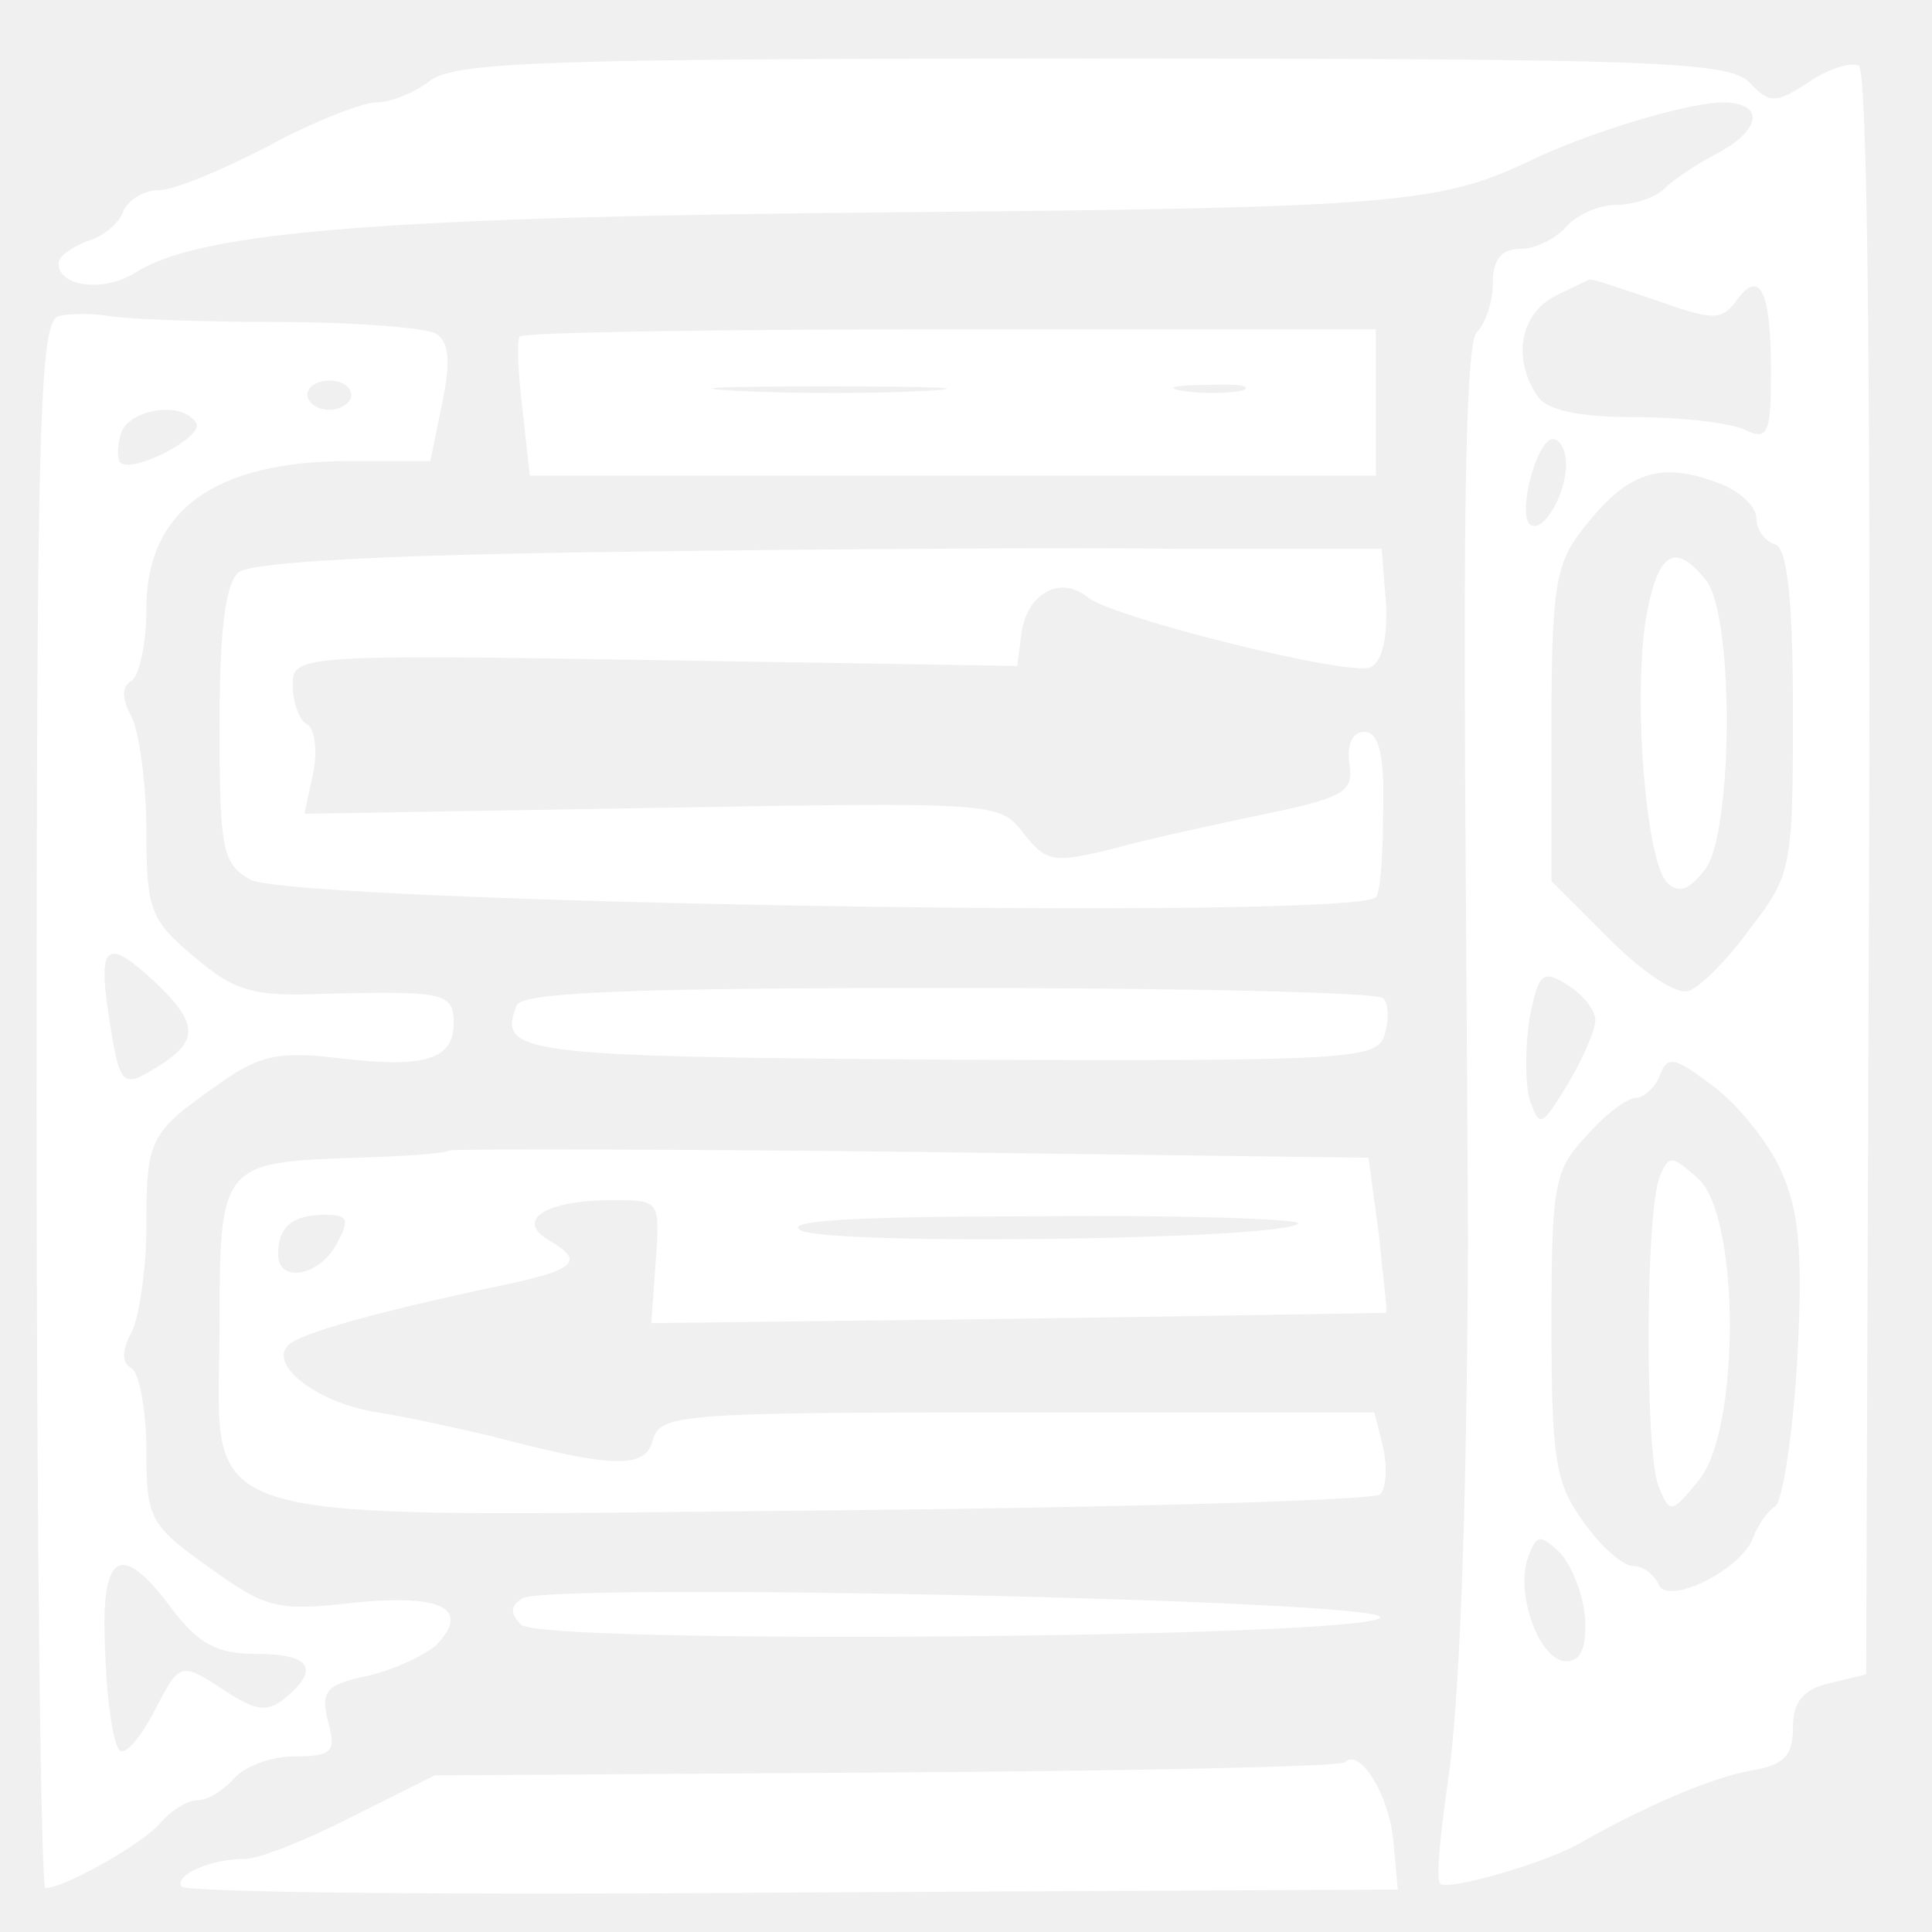
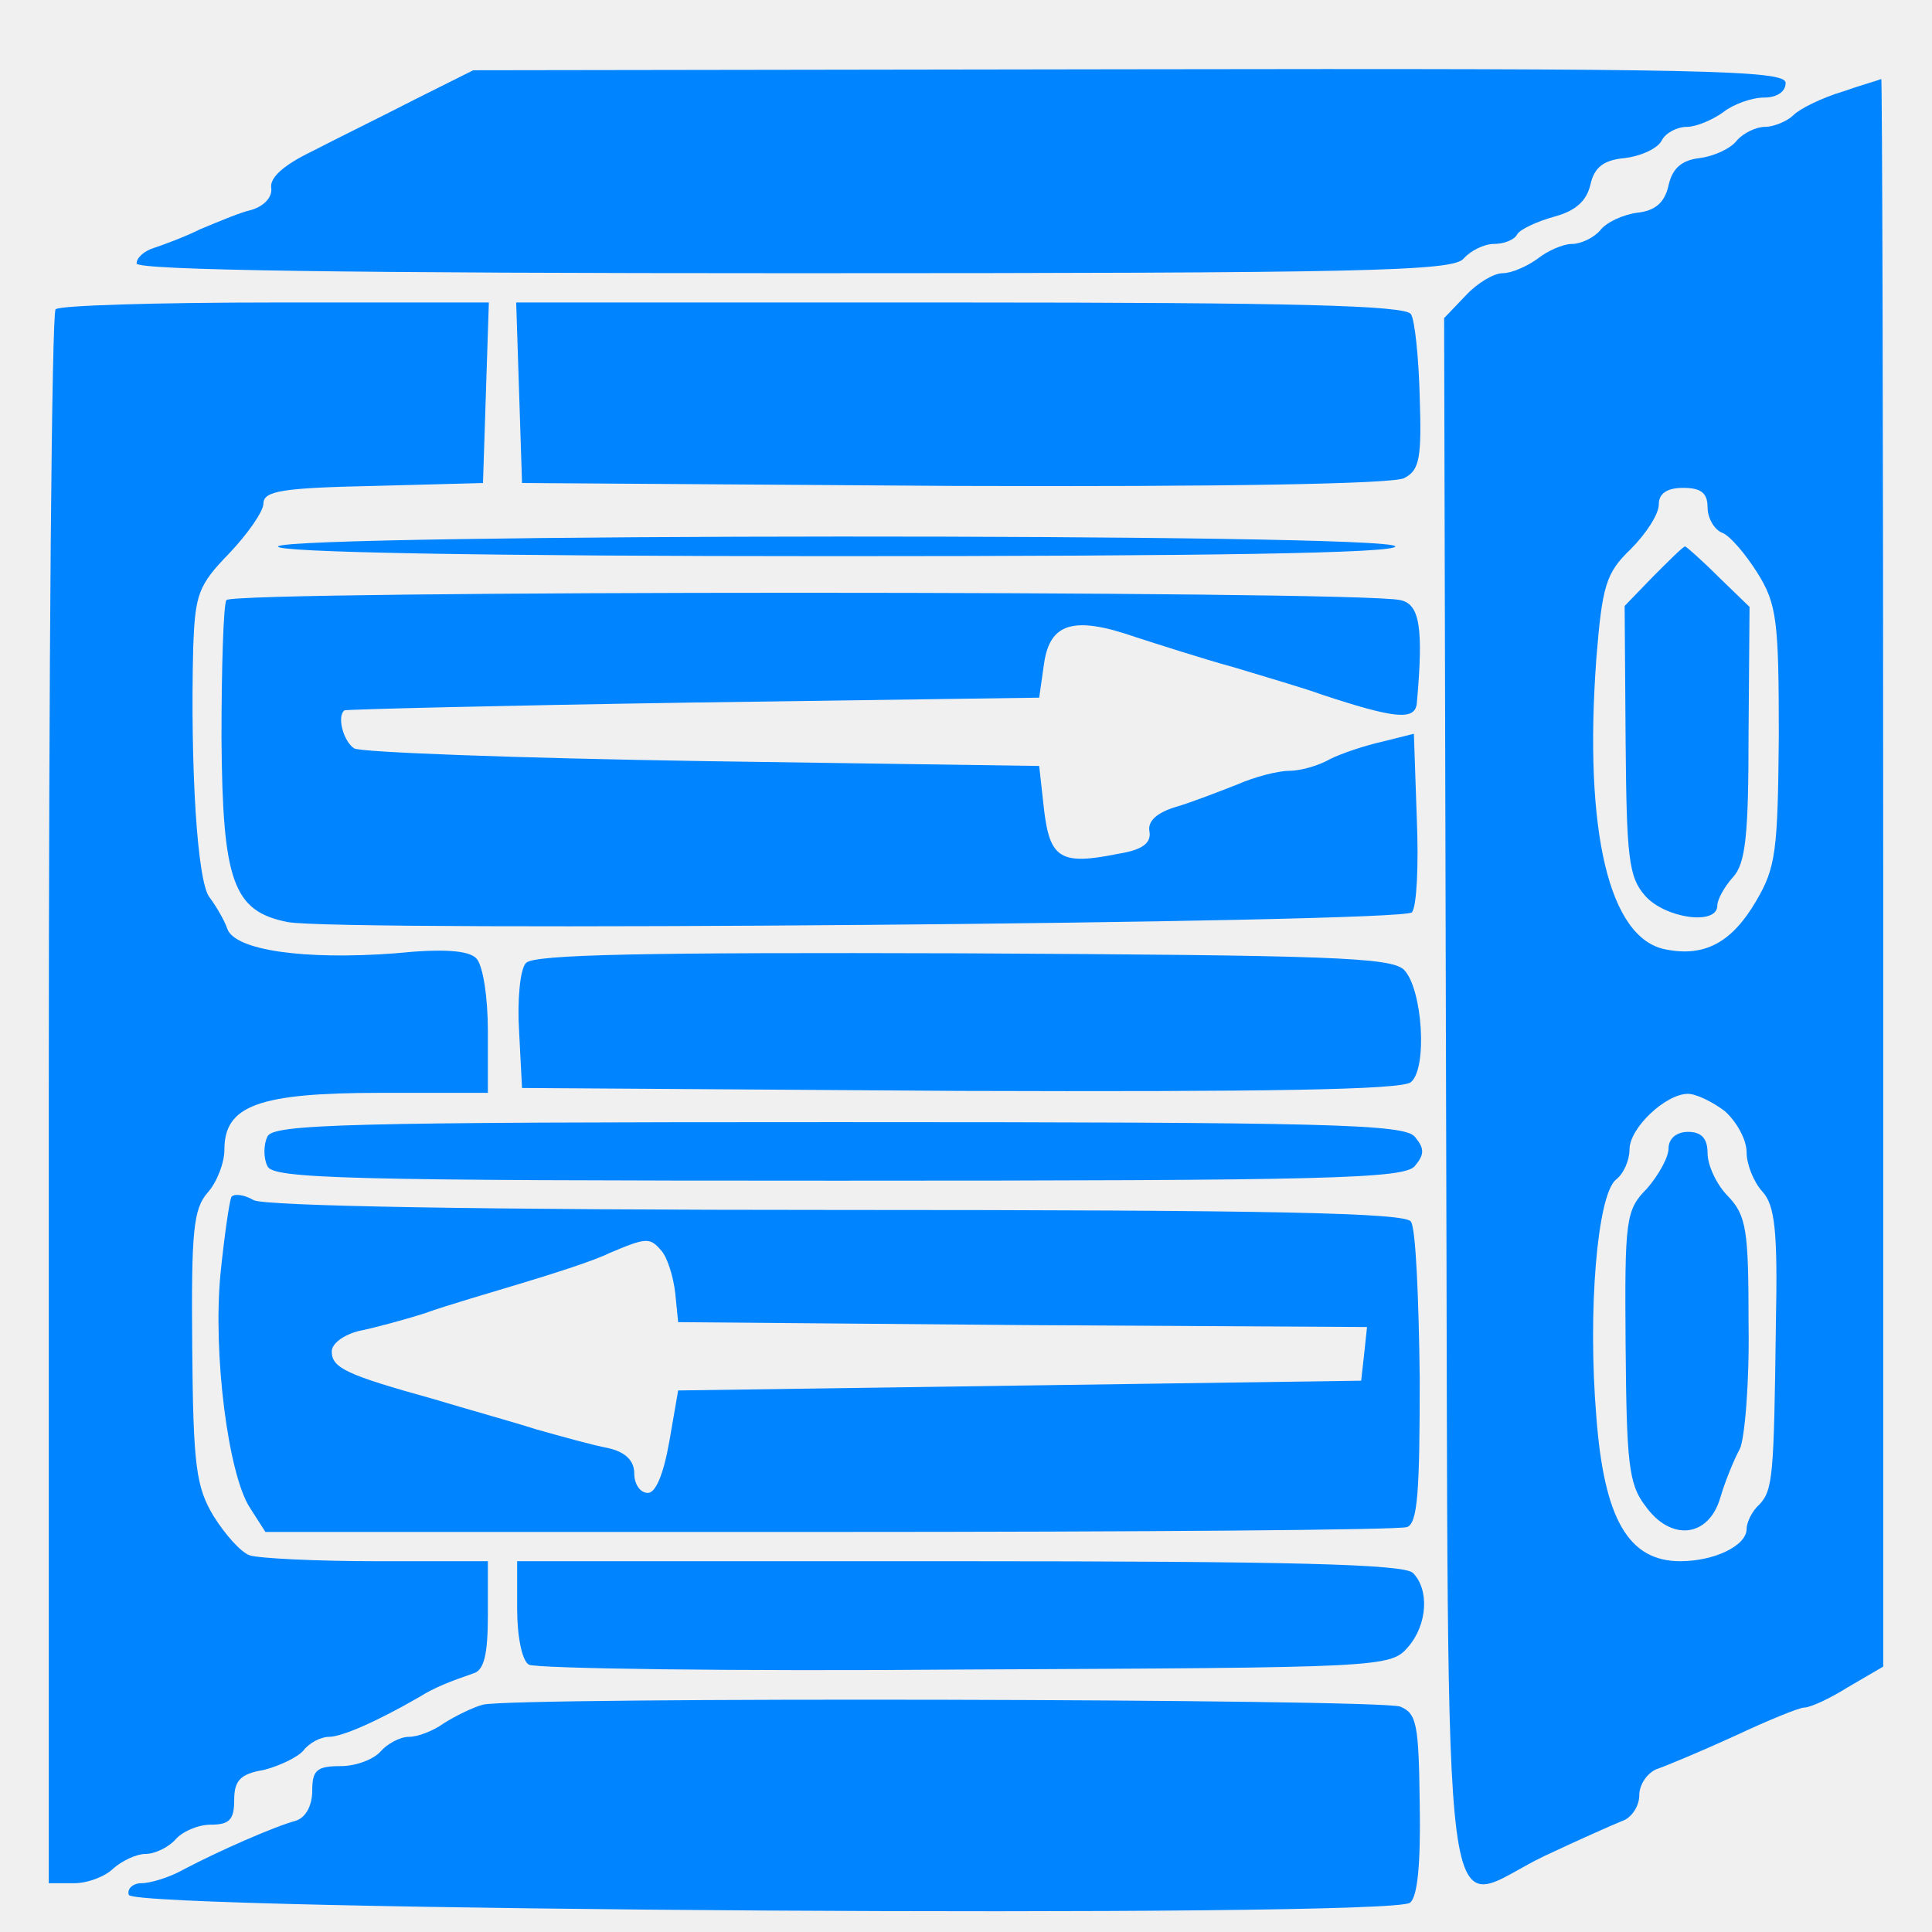
- <svg xmlns="http://www.w3.org/2000/svg" version="1.0" width="132pt" height="132pt" viewBox="0 0 132 132" style="background-color: #0084ff" preserveAspectRatio="xMidYMid meet">
-   <g transform="translate(0,132) scale(0.1,-0.1)" fill="#ffffff" stroke="none">
-     <path d="M294 1265 c-10 -8 -27 -15 -37 -15 -9 0 -43 -13 -74 -30 -31 -16 -64 -30 -75 -30 -10 0 -21 -7 -24 -15 -3 -8 -14 -17 -25 -20 -10 -4 -19 -10 -19 -15 0 -16 31 -20 53 -6 44 28 171 38 522 41 337 3 369 6 430 35 39 19 108 40 132 40 30 0 26 -20 -6 -36 -13 -7 -28 -17 -34 -23 -6 -6 -21 -11 -33 -11 -12 0 -27 -7 -34 -15 -7 -8 -21 -15 -31 -15 -13 0 -19 -7 -19 -23 0 -13 -5 -28 -11 -34 -7 -7 -9 -106 -8 -299 1 -159 2 -305 2 -324 -1 -194 -6 -316 -14 -369 -5 -35 -8 -66 -5 -68 5 -5 72 14 96 28 42 24 88 44 115 49 24 4 30 10 30 30 0 17 7 26 25 30 l25 6 2 547 c1 329 -1 549 -7 552 -5 3 -21 -2 -34 -11 -23 -15 -27 -15 -41 0 -15 14 -66 16 -449 16 -364 0 -435 -2 -452 -15z m837 -150 c39 -14 45 -14 55 -1 16 23 24 8 24 -47 0 -43 -2 -48 -17 -41 -10 5 -44 9 -76 9 -40 0 -61 5 -67 15 -17 26 -11 56 13 68 12 6 23 11 23 11 1 1 21 -6 45 -14z m-61 -112 c0 -22 -17 -49 -25 -41 -8 8 5 58 16 58 5 0 9 -8 9 -17z m104 -13 c14 -5 26 -16 26 -24 0 -8 6 -16 13 -18 8 -3 12 -36 12 -115 0 -105 -1 -111 -29 -147 -15 -21 -34 -40 -42 -43 -8 -3 -31 12 -54 35 l-40 40 0 107 c0 93 3 110 21 133 31 40 53 47 93 32z m-84 -367 c0 -7 -9 -27 -19 -44 -18 -29 -19 -30 -26 -10 -3 11 -3 36 0 55 6 31 9 34 26 23 10 -6 19 -17 19 -24z m126 -101 c13 -28 16 -55 12 -130 -3 -52 -10 -97 -15 -101 -5 -3 -12 -13 -15 -21 -8 -23 -60 -48 -65 -32 -3 6 -10 12 -17 12 -7 0 -22 13 -34 30 -19 26 -22 42 -22 134 0 97 2 107 24 130 13 15 28 26 34 26 5 0 13 7 16 15 5 14 10 13 35 -6 17 -12 38 -38 47 -57z m-133 -308 c1 -20 -3 -29 -13 -29 -18 0 -35 46 -26 71 6 16 8 16 22 3 8 -9 16 -29 17 -45z" />
-     <path d="M1124 894 c-8 -57 1 -163 15 -177 8 -8 15 -5 26 9 19 25 20 171 1 197 -22 28 -34 20 -42 -29z" />
-     <path d="M1134 516 c-10 -25 -10 -188 -1 -211 8 -20 9 -19 28 4 28 35 28 180 -1 206 -18 16 -20 16 -26 1z" />
-     <path d="M40 1104 c-13 -4 -15 -72 -15 -539 0 -294 3 -535 6 -535 13 0 68 31 79 45 7 8 18 15 25 15 7 0 18 7 25 15 7 8 25 15 41 15 26 0 29 3 23 24 -5 21 -1 25 27 31 18 4 39 14 47 21 24 25 4 35 -56 29 -53 -6 -60 -4 -99 24 -41 29 -43 34 -43 80 0 28 -5 53 -10 56 -7 4 -7 12 0 25 5 10 10 43 10 72 0 60 2 64 49 97 28 20 41 23 83 18 58 -7 78 -1 78 24 0 21 -7 22 -90 20 -47 -2 -60 2 -87 25 -30 25 -33 32 -33 86 0 33 -5 68 -10 78 -7 13 -7 21 0 25 5 3 10 25 10 49 0 67 46 101 139 101 l55 0 8 39 c6 29 5 42 -4 48 -7 4 -56 8 -108 8 -52 0 -104 2 -115 4 -11 2 -27 2 -35 0z m200 -54 c0 -5 -7 -10 -15 -10 -8 0 -15 5 -15 10 0 6 7 10 15 10 8 0 15 -4 15 -10z m-106 -19 c6 -9 -43 -35 -52 -27 -2 3 -2 12 1 21 7 16 42 21 51 6z m-27 -383 c28 -27 29 -39 2 -56 -26 -16 -27 -16 -35 36 -7 47 -1 52 33 20z m11 -428 c18 -23 30 -30 57 -30 37 0 44 -10 20 -30 -12 -10 -20 -9 -40 4 -32 21 -32 21 -50 -14 -9 -17 -19 -29 -23 -26 -4 2 -9 32 -10 65 -4 71 10 80 46 31z" />
-     <path d="M355 1090 c-2 -3 -1 -25 2 -50 l5 -45 289 0 289 0 0 50 0 50 -291 0 c-160 0 -292 -2 -294 -5z m278 -37 c-34 -2 -93 -2 -130 0 -37 2 -10 3 62 3 72 0 102 -1 68 -3z m215 0 c-10 -2 -28 -2 -40 0 -13 2 -5 4 17 4 22 1 32 -1 23 -4z" />
-     <path d="M426 943 c-163 -2 -254 -7 -263 -14 -9 -8 -13 -39 -13 -105 0 -85 2 -94 21 -105 31 -16 753 -28 769 -12 3 2 5 29 5 59 1 39 -3 54 -13 54 -8 0 -12 -9 -10 -22 3 -19 -4 -23 -57 -34 -33 -7 -80 -17 -105 -24 -41 -10 -45 -9 -61 11 -16 21 -19 21 -253 17 l-238 -4 6 28 c3 15 1 30 -4 33 -6 3 -10 16 -10 27 0 20 3 21 248 17 l247 -4 3 23 c4 27 27 39 45 24 17 -14 178 -54 193 -48 8 3 12 19 11 43 l-3 38 -134 0 c-74 1 -247 0 -384 -2z" />
-     <path d="M353 633 c-13 -33 1 -35 295 -37 275 -1 293 0 298 17 3 10 3 21 -1 25 -3 4 -137 7 -297 7 -219 0 -292 -3 -295 -12z" />
-     <path d="M307 534 c-2 -2 -30 -4 -63 -5 -92 -3 -94 -4 -94 -113 0 -142 -34 -132 414 -128 204 2 375 7 379 11 4 4 5 19 2 32 l-6 24 -244 0 c-230 0 -244 -1 -249 -19 -5 -20 -28 -19 -111 3 -22 5 -57 13 -77 16 -40 6 -75 32 -61 46 8 8 58 22 142 40 54 11 61 17 37 31 -25 14 -4 28 42 28 33 0 33 0 30 -42 l-3 -42 250 3 c138 2 251 4 252 4 1 1 -2 25 -5 54 l-7 52 -312 4 c-172 2 -314 2 -316 1z m-77 -64 c-12 -22 -40 -27 -40 -7 0 19 10 27 32 27 16 0 17 -3 8 -20z m657 14 c-11 -11 -313 -15 -339 -5 -16 7 36 10 161 10 101 1 181 -2 178 -5z" />
-     <path d="M357 228 c-8 -5 -9 -10 -1 -18 14 -14 583 -9 587 5 2 12 -568 24 -586 13z" />
-     <path d="M919 116 c-3 -3 -144 -6 -313 -7 l-309 -2 -56 -28 c-31 -16 -64 -29 -73 -29 -24 0 -49 -11 -44 -19 3 -4 190 -6 418 -4 l413 2 -3 33 c-3 32 -23 64 -33 54z" />
+ <svg xmlns="http://www.w3.org/2000/svg" version="1.0" width="198pt" height="198pt" viewBox="0 0 198 198" style="background-color: #ffffff" preserveAspectRatio="xMidYMid meet">
+   <g transform="translate(0,198) scale(0.1,-0.1)" fill="#0084ff" stroke="none">
+     <path d="M425 1878 c-33 -17 -80 -40 -105 -53 -29 -14 -44 -27 -42 -38 1 -9 -7 -18 -20 -22 -13 -3 -36 -13 -53 -20 -16 -8 -38 -16 -47 -19 -10 -3 -18 -10 -18 -16 0 -7 218 -10 674 -10 586 0 675 2 686 15 7 8 21 15 31 15 10 0 21 4 24 10 3 5 20 13 38 18 22 6 33 16 37 33 4 18 14 25 35 27 17 2 34 10 38 18 4 8 16 14 26 14 9 0 26 7 37 15 10 8 29 15 42 15 13 0 22 6 22 15 0 13 -81 15 -672 14 l-673 -1 -60 -30z" />
+     <path d="M1888 1886 c-20 -6 -43 -17 -50 -24 -6 -6 -20 -12 -29 -12 -9 0 -22 -6 -29 -14 -6 -8 -23 -16 -38 -18 -18 -2 -28 -10 -32 -28 -4 -18 -14 -26 -32 -28 -15 -2 -32 -10 -38 -18 -7 -8 -20 -14 -29 -14 -9 0 -25 -7 -35 -15 -11 -8 -27 -15 -36 -15 -9 0 -26 -10 -38 -23 l-22 -23 2 -800 c3 -913 -8 -828 101 -776 34 16 70 32 80 36 9 3 17 15 17 26 0 11 8 23 18 27 9 3 45 18 80 34 34 16 66 29 71 29 6 0 26 9 45 21 l36 21 0 814 c0 448 -1 814 -2 813 -2 -1 -20 -6 -40 -13z m-138 -426 c0 -11 7 -23 15 -26 8 -3 24 -22 36 -41 20 -32 22 -49 22 -167 -1 -118 -3 -135 -23 -169 -25 -43 -53 -58 -93 -50 -58 11 -84 121 -71 298 6 75 10 88 35 112 16 16 29 36 29 46 0 11 8 17 25 17 18 0 25 -5 25 -20z m18 -619 c12 -11 22 -29 22 -42 0 -12 7 -30 16 -40 13 -14 16 -40 14 -136 -2 -156 -3 -170 -17 -185 -7 -6 -13 -18 -13 -25 0 -17 -33 -33 -68 -33 -53 0 -78 43 -86 148 -9 109 1 227 20 243 8 6 14 20 14 31 0 22 37 57 60 57 8 0 25 -8 38 -18z" />
+     <path d="M1694 1389 l-29 -30 1 -138 c1 -119 3 -140 20 -159 20 -23 74 -31 74 -10 0 6 7 19 16 29 13 14 16 43 16 147 l1 130 -32 31 c-17 17 -33 31 -34 31 -2 0 -16 -14 -33 -31z" />
+     <path d="M1710 803 c0 -9 -10 -27 -22 -41 -22 -22 -23 -32 -22 -161 1 -119 3 -142 20 -164 26 -37 65 -33 77 8 5 17 14 39 20 50 5 10 10 68 9 128 0 96 -2 111 -21 131 -12 12 -21 32 -21 44 0 15 -6 22 -20 22 -12 0 -20 -7 -20 -17z" />
+     <path d="M57 1663 c-4 -3 -7 -368 -7 -810 l0 -803 26 0 c14 0 32 7 40 15 9 8 24 15 33 15 10 0 24 7 31 15 7 8 23 15 36 15 19 0 24 5 24 25 0 20 6 27 30 31 16 4 35 13 41 20 6 8 18 14 26 14 13 0 48 15 93 41 16 10 32 16 55 24 11 3 15 19 15 60 l0 55 -114 0 c-63 0 -121 3 -130 6 -9 3 -25 21 -37 40 -18 30 -21 51 -22 173 -1 119 1 142 16 159 9 10 17 30 17 44 0 45 35 58 160 58 l110 0 0 63 c0 35 -5 68 -12 75 -8 8 -34 10 -83 5 -93 -7 -164 3 -172 25 -3 9 -12 24 -18 32 -13 15 -20 134 -17 256 2 55 5 64 37 97 19 20 35 43 35 51 0 13 20 16 113 18 l112 3 3 93 3 92 -219 0 c-120 0 -222 -3 -225 -7z" />
+     <path d="M532 1578 l3 -93 443 -3 c274 -1 450 2 461 8 16 8 18 21 16 83 -1 40 -5 79 -9 85 -5 9 -122 12 -462 12 l-455 0 3 -92z" />
+     <path d="M285 1420 c-4 -6 207 -10 569 -10 382 0 576 3 576 10 0 14 -1137 13 -1145 0z" />
+     <path d="M232 1365 c-3 -5 -5 -69 -5 -141 1 -148 12 -178 68 -189 53 -10 1143 -1 1152 10 5 6 7 49 5 96 l-3 87 -32 -8 c-18 -4 -42 -12 -54 -18 -12 -7 -31 -12 -42 -12 -11 0 -35 -6 -53 -14 -18 -7 -46 -18 -63 -23 -20 -6 -29 -15 -27 -25 2 -12 -7 -19 -32 -23 -59 -12 -70 -5 -76 45 l-5 45 -345 5 c-190 3 -351 9 -357 13 -11 7 -18 33 -10 39 1 1 162 5 357 8 l355 5 5 35 c6 42 31 49 94 27 22 -7 68 -22 101 -31 33 -10 74 -22 90 -28 73 -24 95 -27 97 -9 7 78 3 102 -17 106 -42 10 -1197 10 -1203 0z" />
+     <path d="M539 993 c-6 -6 -9 -38 -7 -70 l3 -58 449 -3 c313 -1 453 1 462 9 17 14 12 95 -7 115 -13 13 -77 15 -453 17 -323 1 -440 -1 -447 -10z" />
+     <path d="M274 815 c-4 -8 -4 -22 0 -30 5 -13 79 -15 584 -15 503 0 581 2 592 15 10 12 10 18 0 30 -11 13 -89 15 -592 15 -505 0 -579 -2 -584 -15z" />
+     <path d="M237 753 c-2 -5 -7 -39 -11 -78 -8 -83 8 -206 30 -240 l16 -25 578 0 c318 0 584 2 592 5 11 4 13 37 13 153 -1 81 -4 153 -9 160 -5 9 -139 12 -587 12 -369 0 -587 4 -599 10 -10 6 -21 7 -23 3z m441 -55 c6 -7 12 -26 14 -43 l3 -30 353 -3 353 -2 -3 -28 -3 -27 -350 -5 -350 -5 -9 -52 c-6 -34 -14 -53 -22 -53 -8 0 -14 9 -14 20 0 13 -9 22 -27 26 -16 3 -48 12 -73 19 -25 8 -72 21 -105 31 -90 25 -105 32 -105 49 0 8 12 17 28 21 15 3 45 11 67 18 22 8 67 21 100 31 33 10 74 23 90 31 38 16 41 16 53 2z" />
+     <path d="M530 331 c0 -28 5 -53 12 -57 7 -4 208 -7 448 -5 426 2 435 2 453 23 20 23 22 59 5 76 -9 9 -126 12 -465 12 l-453 0 0 -49z" />
+     <path d="M495 233 c-11 -3 -29 -12 -40 -19 -11 -8 -27 -14 -36 -14 -9 0 -22 -7 -29 -15 -7 -8 -25 -15 -41 -15 -24 0 -29 -4 -29 -25 0 -16 -7 -28 -17 -31 -22 -6 -79 -31 -115 -50 -14 -8 -34 -14 -43 -14 -9 0 -15 -6 -13 -12 6 -16 1294 -24 1313 -8 8 6 11 41 10 101 -1 82 -3 93 -20 100 -22 8 -907 10 -940 2z" />
  </g>
</svg>
